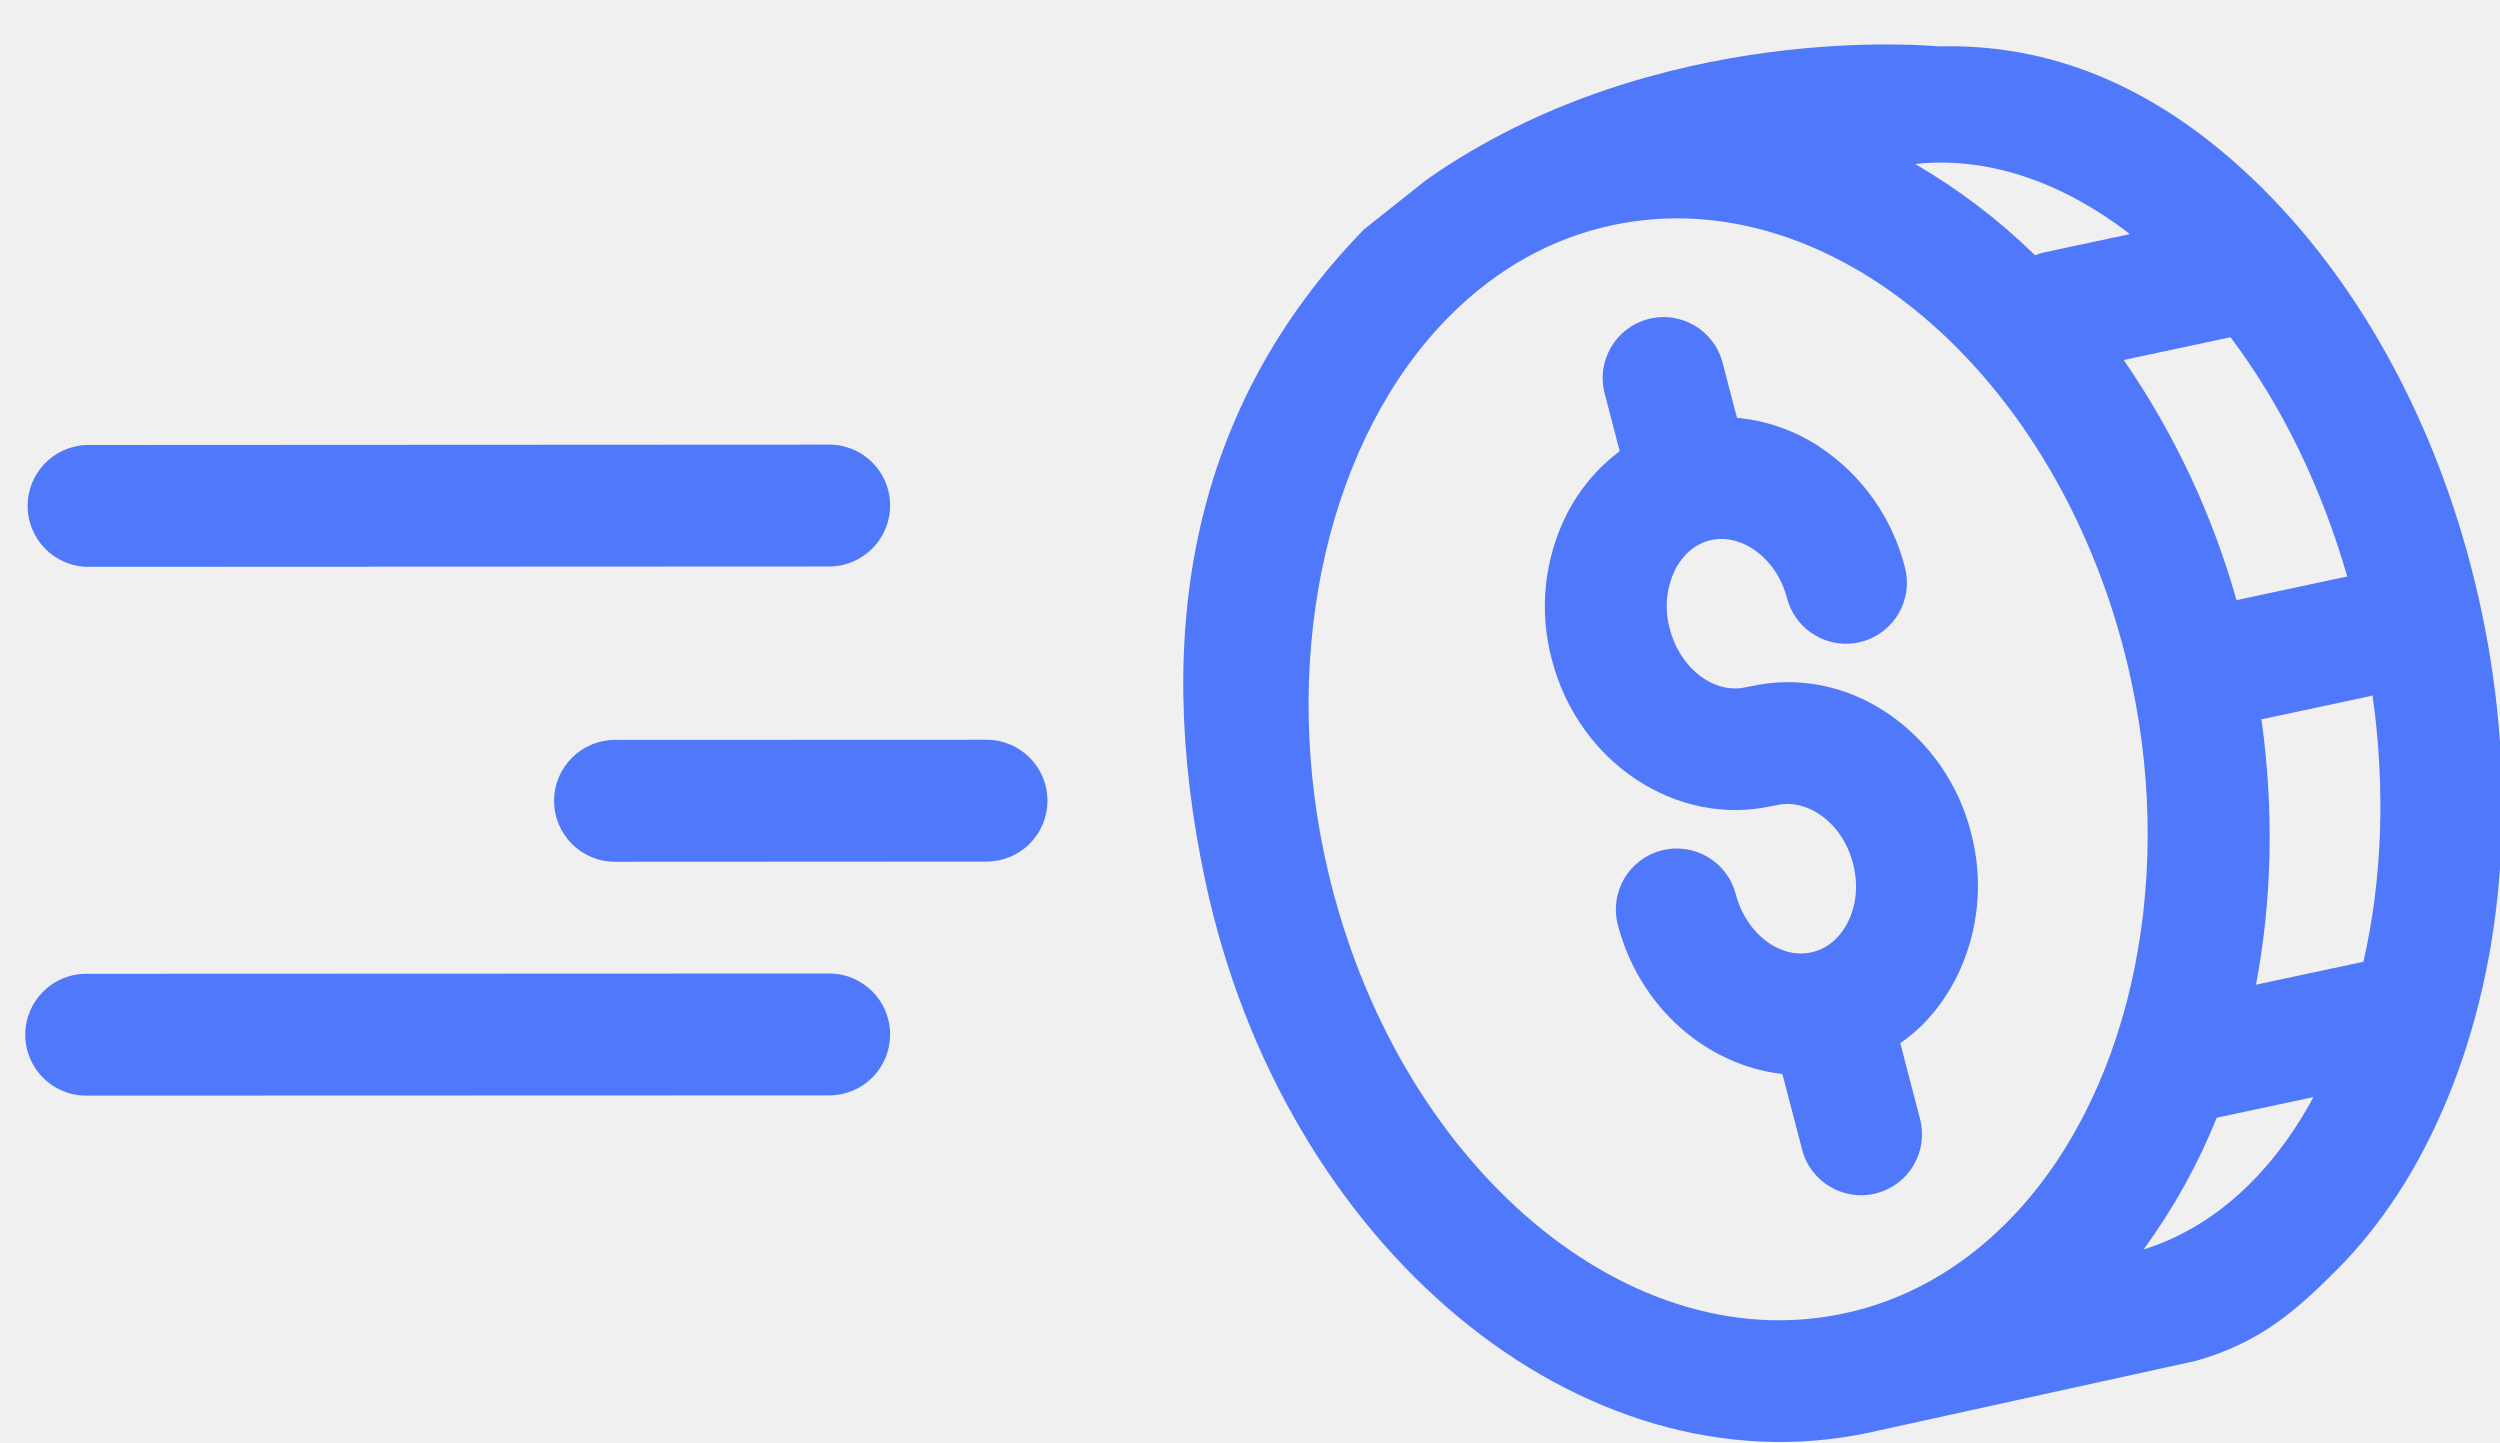
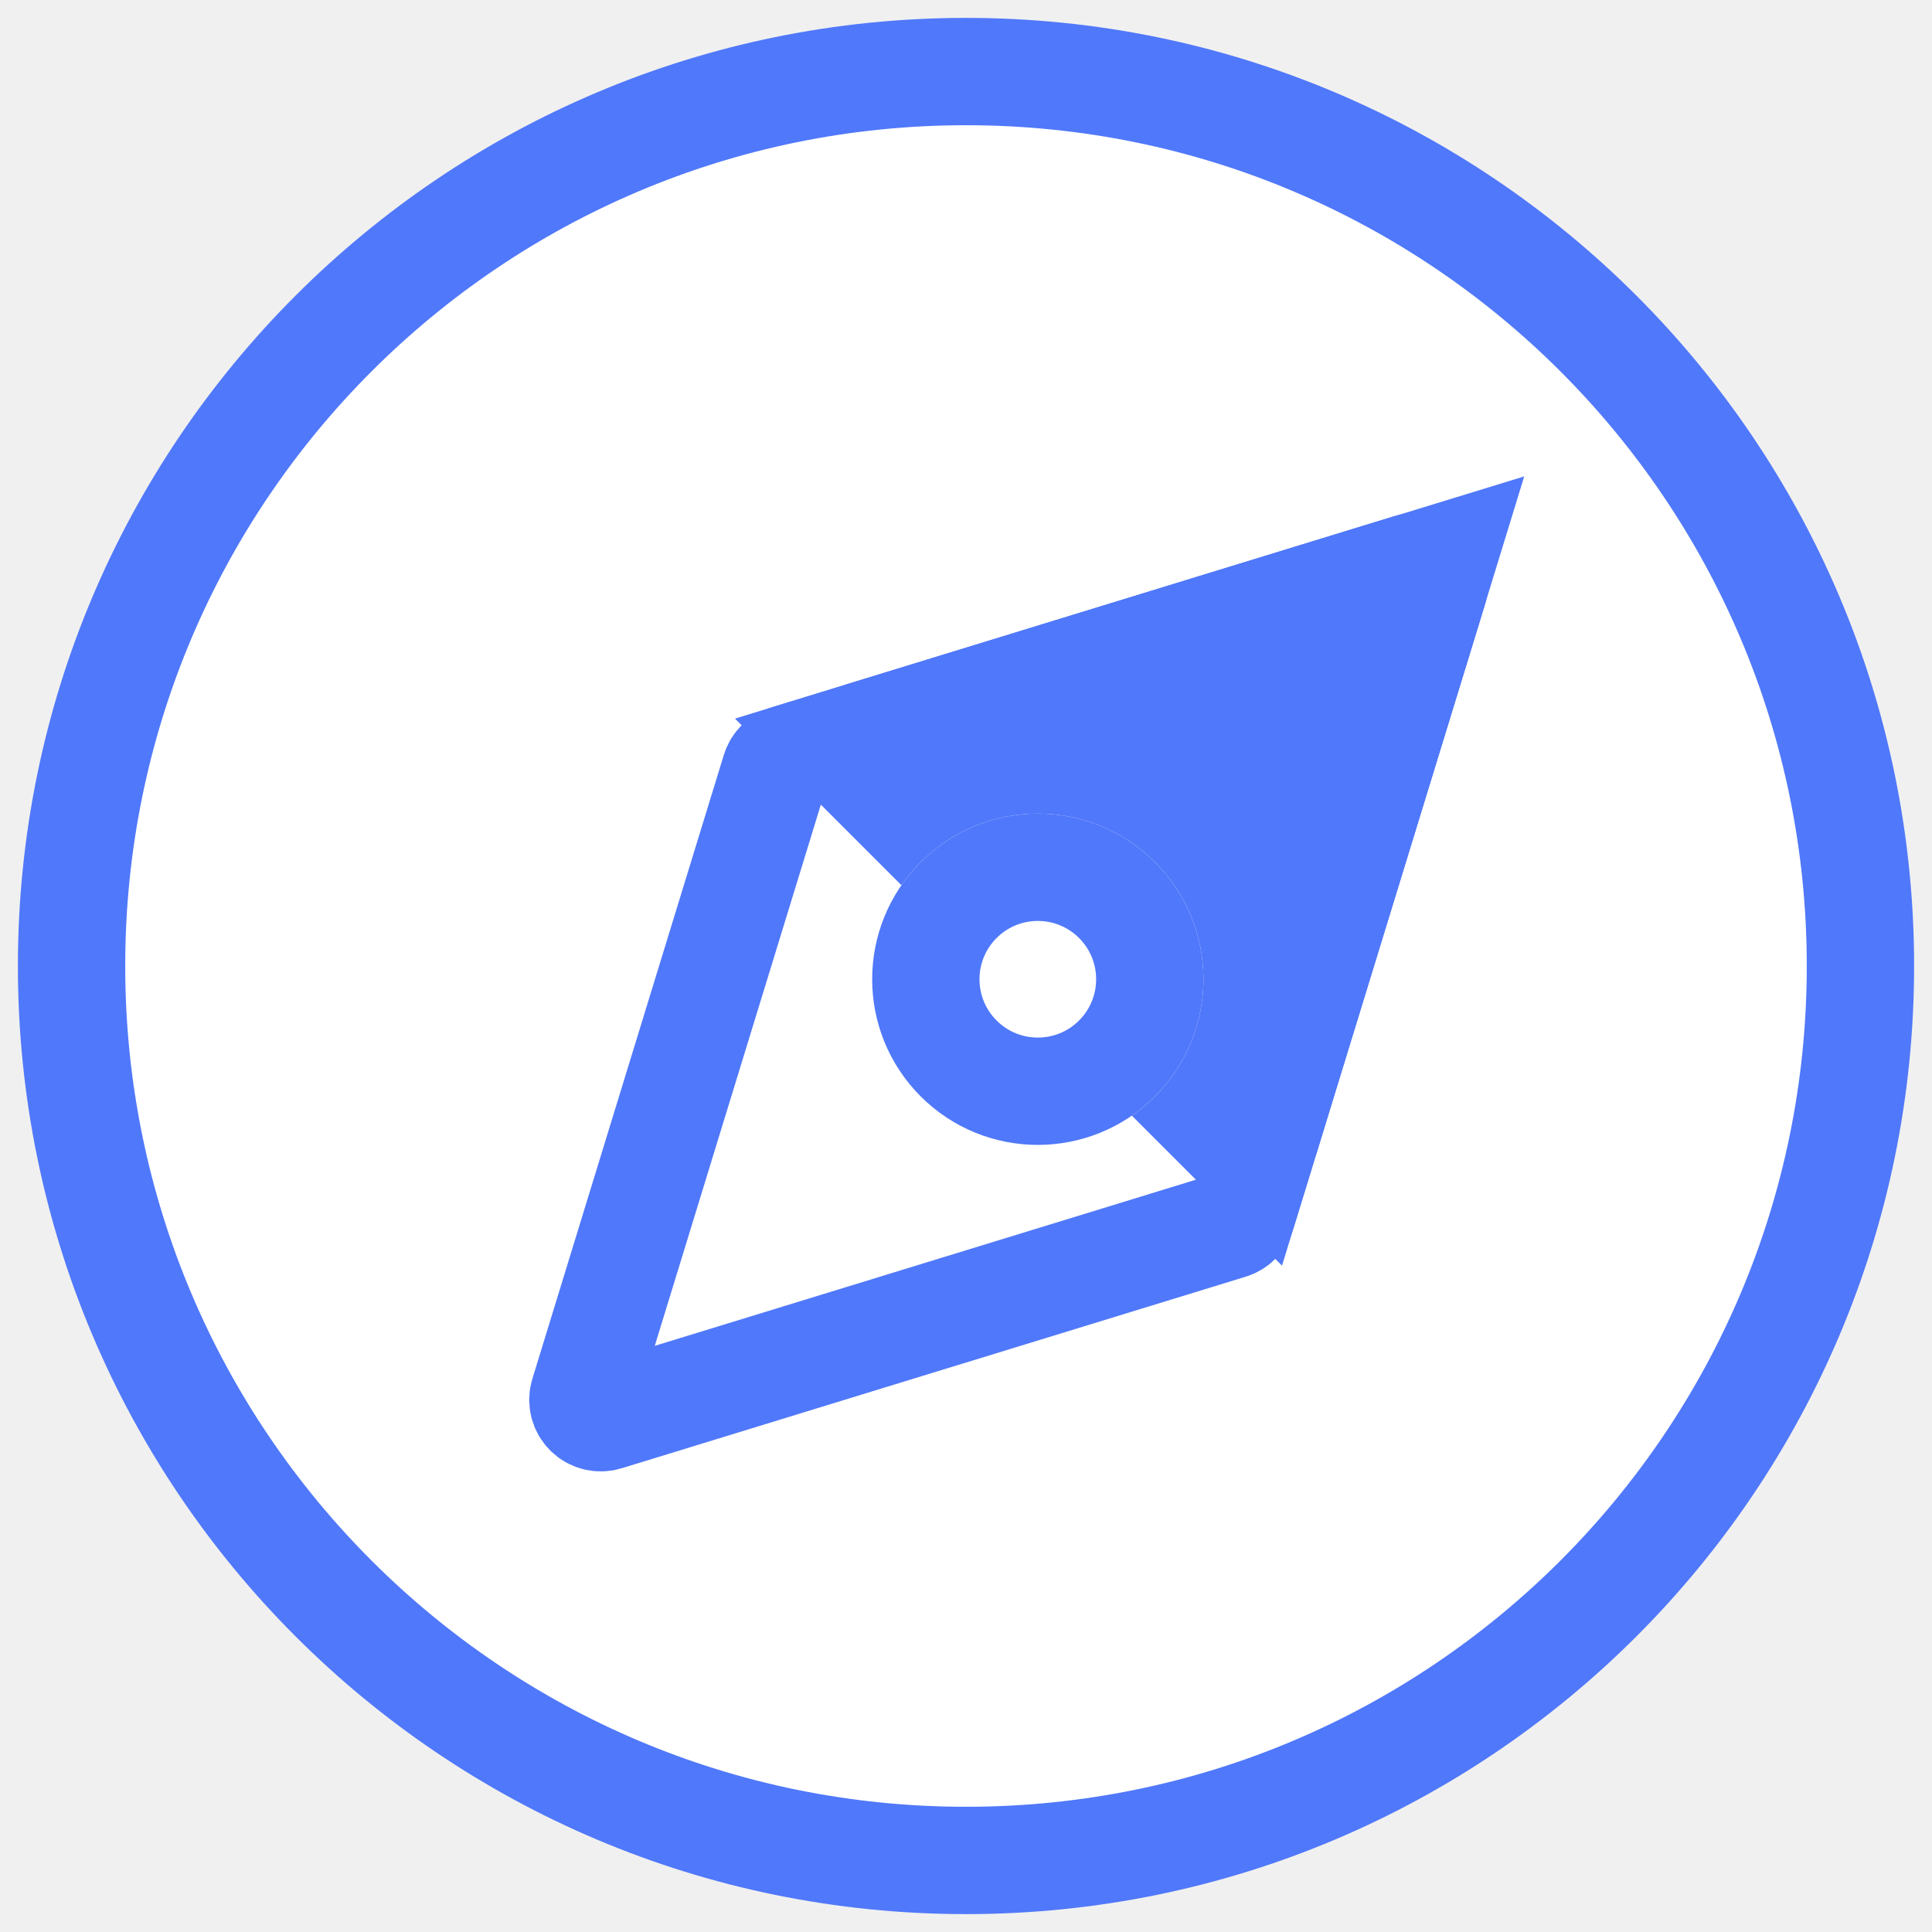
- <svg xmlns="http://www.w3.org/2000/svg" width="52" height="30" viewBox="0 0 52 30">
-   <g fill="#5078FA" fill-rule="nonzero">
-     <path d="M1.793 20.255a1.266 1.266 0 1 0-.001 2.534l15.454-.005a1.266 1.266 0 0 0 1.268-1.268c0-.7-.567-1.267-1.266-1.267l-15.455.006zM17.246 11.783c.35 0 .666-.143.896-.372a1.266 1.266 0 0 0-.895-2.163l-15.454.008a1.268 1.268 0 0 0-.001 2.534l15.454-.007zM21.787 16.654c0-.7-.567-1.267-1.267-1.267l-7.727.003c-.7 0-1.268.568-1.268 1.268 0 .7.567 1.267 1.267 1.267l7.727-.004a1.266 1.266 0 0 0 1.268-1.267zM40.313.965s-5.84-.596-10.642 2.774L28.37 4.772c-3.578 3.681-4.409 8.337-3.3 13.552 1.618 7.607 7.813 12.754 13.808 11.474.153-.032 6.803-1.494 6.803-1.494 1.317-.375 2.058-1.025 2.91-1.877.94-.939 1.725-2.14 2.314-3.57 1.223-2.954 1.473-6.564.706-10.167-.765-3.602-2.463-6.797-4.78-8.995C44.788 1.76 42.608.901 40.312.965zM42.33 5.31a12.75 12.75 0 0 0-2.495-1.899c1.474-.16 3.019.343 4.467 1.458l-1.792.383a1.238 1.238 0 0 0-.18.058zm-14.78 12.485c-.918-4.318.107-8.726 2.612-11.231.978-.978 2.113-1.61 3.376-1.88 4.628-.988 9.475 3.285 10.802 9.525.918 4.32-.106 8.727-2.61 11.231-.98.978-2.115 1.61-3.378 1.88-4.629.988-9.475-3.285-10.802-9.525zm17.037 8.193a12.583 12.583 0 0 0 1.521-2.74h.002l2.01-.429c-.878 1.627-2.102 2.722-3.533 3.17zm4.571-5.983l-2.234.477c.333-1.749.379-3.621.114-5.52l2.269-.484c.015-.003.027-.012.042-.016.271 1.935.203 3.828-.19 5.543zm-.334-8.01c-.015.002-.03.002-.045.005l-2.26.482a16.866 16.866 0 0 0-2.346-4.994l2.222-.474c1.057 1.404 1.889 3.105 2.429 4.982z" />
-     <path d="M39.03 24.82a1.266 1.266 0 0 0 .906-1.548l-.41-1.573c.16-.115.315-.238.455-.378.28-.28.517-.608.707-.978a4.28 4.28 0 0 0 .307-3.03 4.272 4.272 0 0 0-1.747-2.487c-.865-.576-1.866-.767-2.835-.55-.022.005-.043.005-.064.01-.672.176-1.398-.364-1.616-1.203a1.738 1.738 0 0 1 .11-1.234c.092-.182.308-.5.71-.606.403-.105.748.068.917.181.338.226.588.588.701 1.02a1.266 1.266 0 1 0 2.451-.642 4.26 4.26 0 0 0-1.745-2.488 3.738 3.738 0 0 0-1.748-.623l-.3-1.149a1.267 1.267 0 1 0-2.452.642l.313 1.2c-.452.337-.83.78-1.104 1.316a4.267 4.267 0 0 0-.306 3.026c.56 2.144 2.595 3.48 4.58 3.039.022-.005.044-.004.066-.01.402-.106.746.067.915.18.34.226.588.589.701 1.022.114.433.074.873-.112 1.235-.092.182-.307.5-.71.607-.672.176-1.398-.364-1.617-1.203a1.266 1.266 0 1 0-2.452.641c.45 1.725 1.857 2.926 3.423 3.102l.411 1.575a1.267 1.267 0 0 0 1.546.906z" />
+ <svg xmlns="http://www.w3.org/2000/svg" xmlns:xlink="http://www.w3.org/1999/xlink" width="27" height="27" viewBox="0 0 27 27">
+   <defs>
+     <path id="a" d="M1.804 1.264l8.72 2.676a1 1 0 0 1 .662.663l2.677 8.72a1 1 0 0 1-1.25 1.249l-8.72-2.676a1 1 0 0 1-.662-.663L.554 2.513a1 1 0 0 1 1.25-1.25z" />
+     <path id="b" d="M5.457 1.211l7.638 2.344a1 1 0 0 1 .414 1.663l-5.294 5.294a1 1 0 0 1-1.663-.414L4.208 2.46a1 1 0 0 1 1.25-1.249z" />
+     <circle id="c" cx="7.67" cy="7.685" r="2.315" />
+   </defs>
+   <g fill="none" fill-rule="evenodd" transform="translate(1 1)">
+     <circle cx="12.5" cy="12.5" r="12.5" fill="#FFF" stroke="#5078FA" stroke-width="1.5" />
+     <g transform="rotate(90 7.678 13.334)">
+       <use fill="#FFF" xlink:href="#a" />
+       <path stroke="#5078FA" stroke-width="1.5" d="M1.584 1.98a.25.25 0 0 0-.313.313l2.677 8.72a.25.25 0 0 0 .165.166l8.72 2.676a.25.25 0 0 0 .313-.312l-2.677-8.72a.25.25 0 0 0-.165-.166l-8.72-2.676z" />
+     </g>
+     <g transform="rotate(90 9.478 11.481)">
+       <use fill="#5078FA" xlink:href="#b" />
+       <path stroke="#5078FA" stroke-width="2" d="M5.164 2.167l2.344 7.638 5.294-5.294-7.638-2.344z" />
+     </g>
+     <g transform="rotate(45 4.551 17.227)">
+       <use fill="#FFF" xlink:href="#c" />
+       <circle cx="7.67" cy="7.685" r="1.565" stroke="#5078FA" stroke-width="1.5" />
+     </g>
  </g>
</svg>
